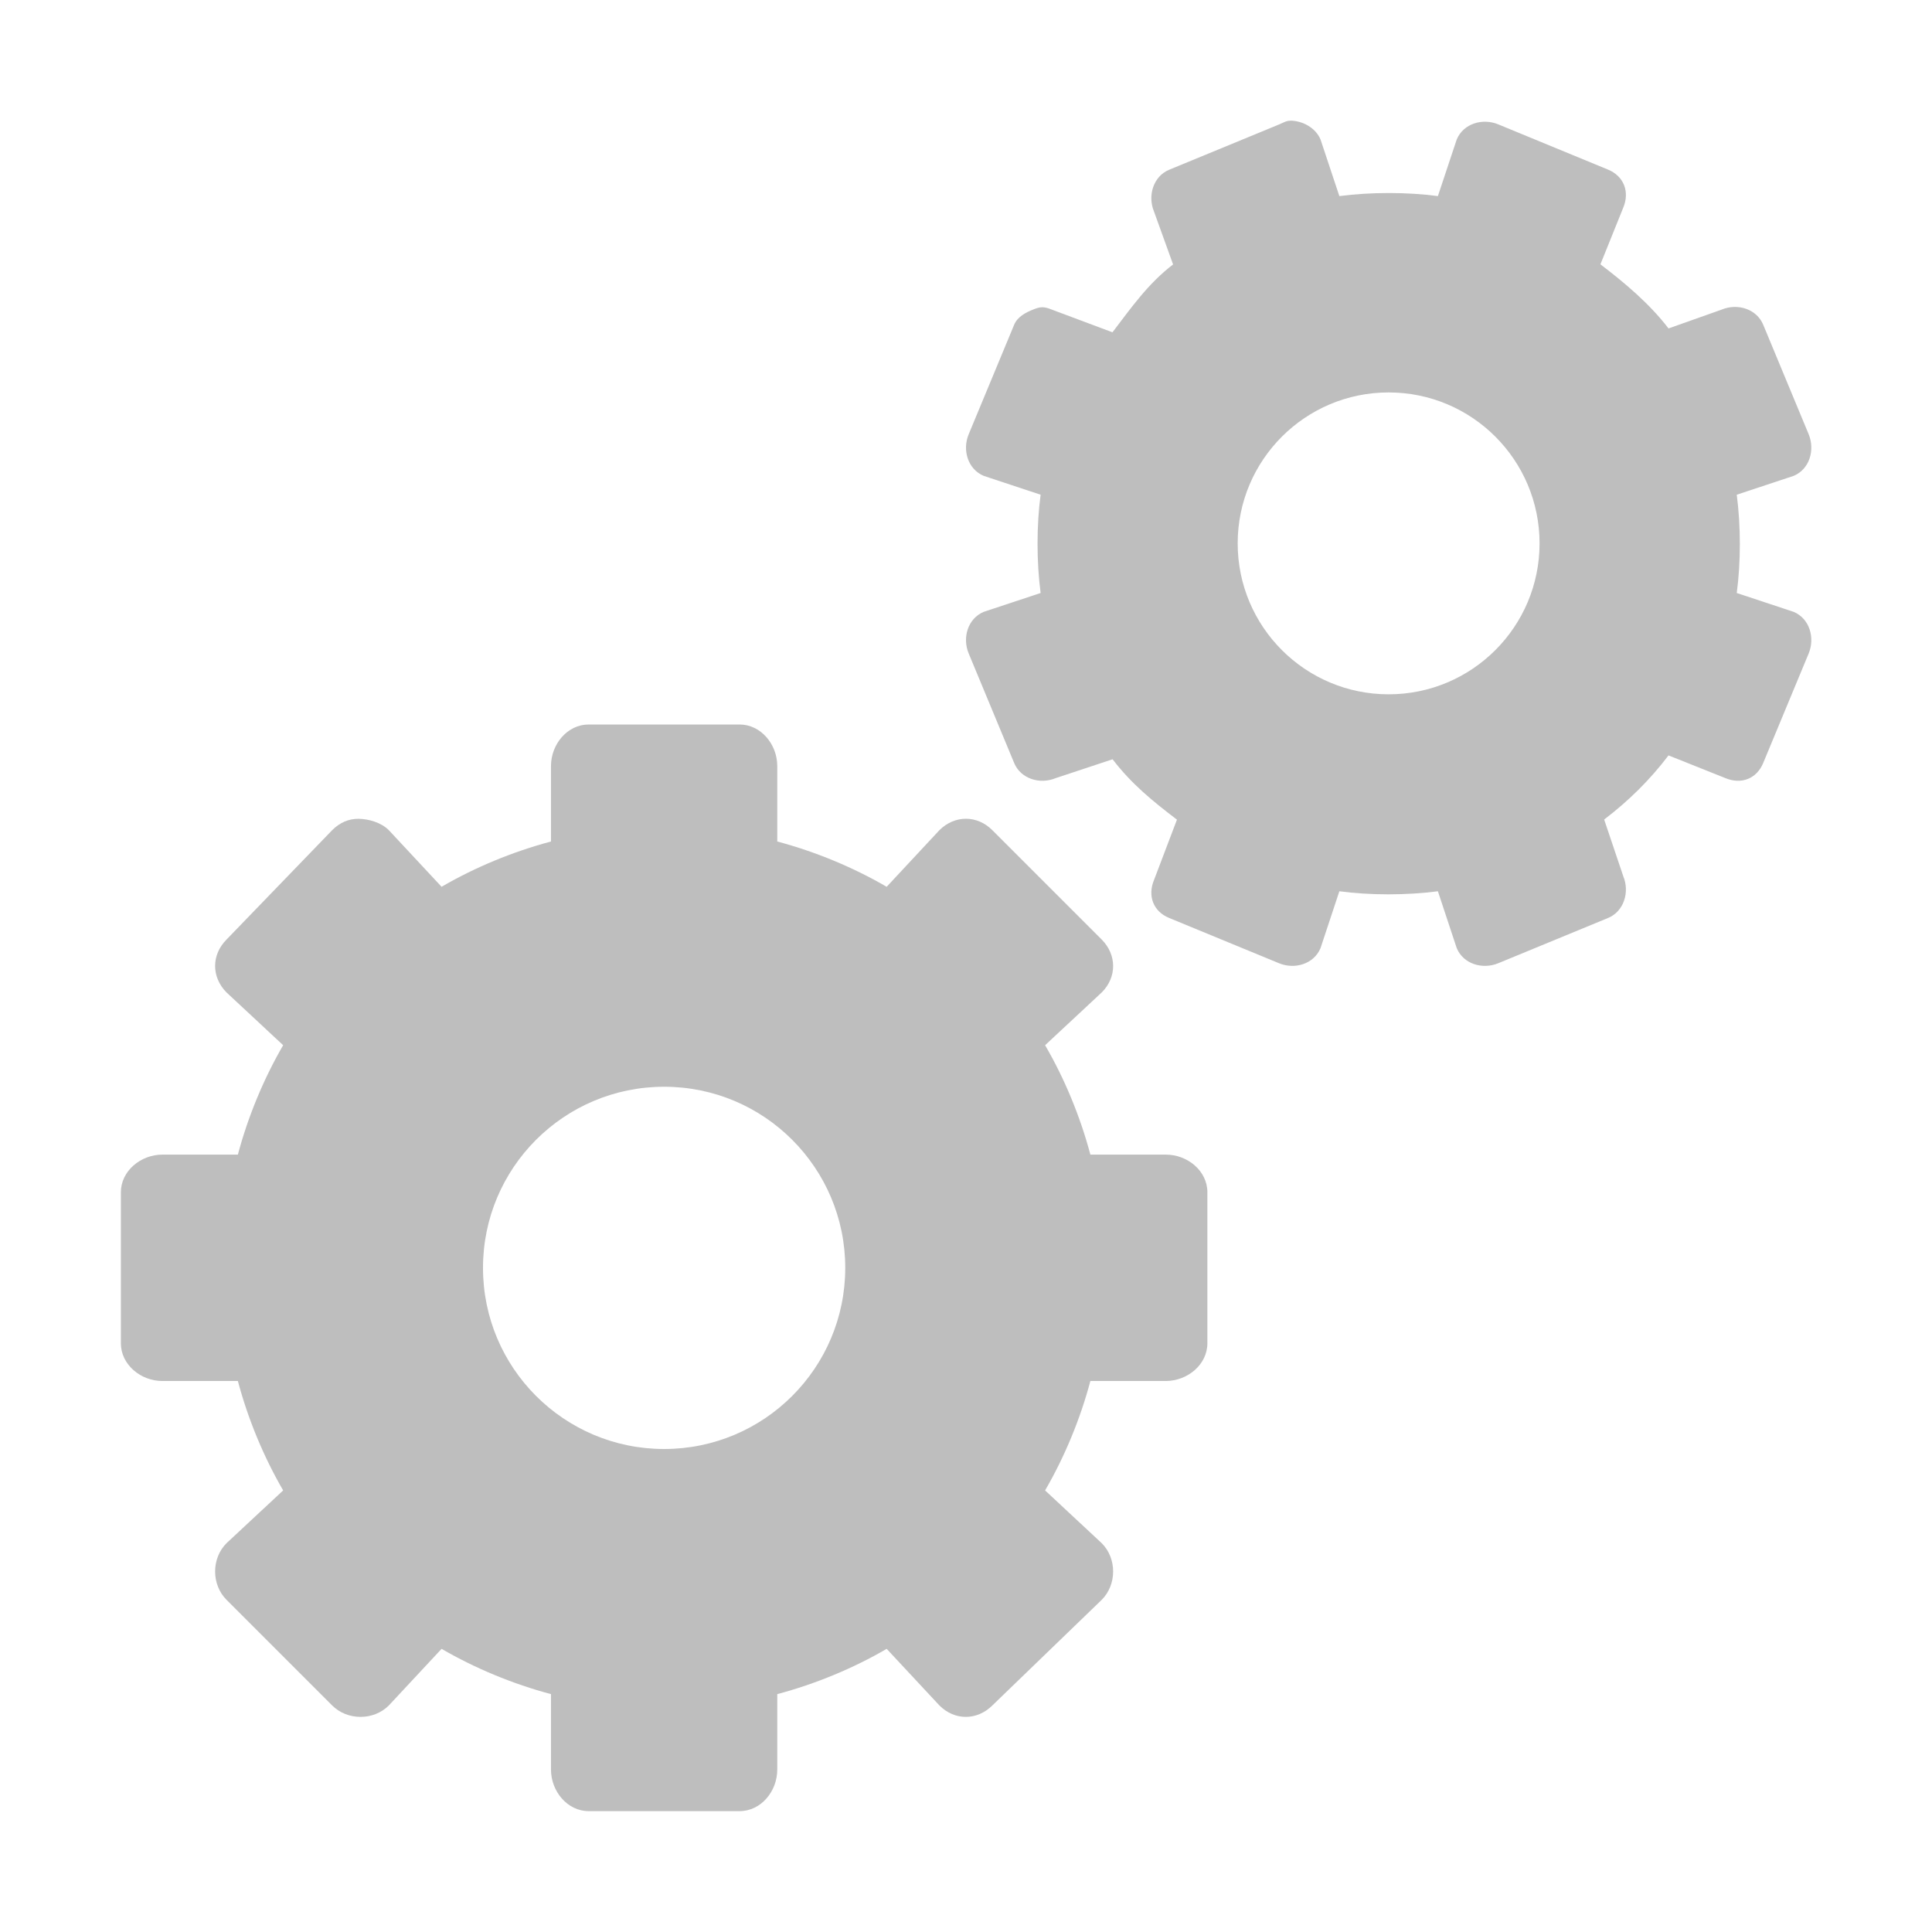
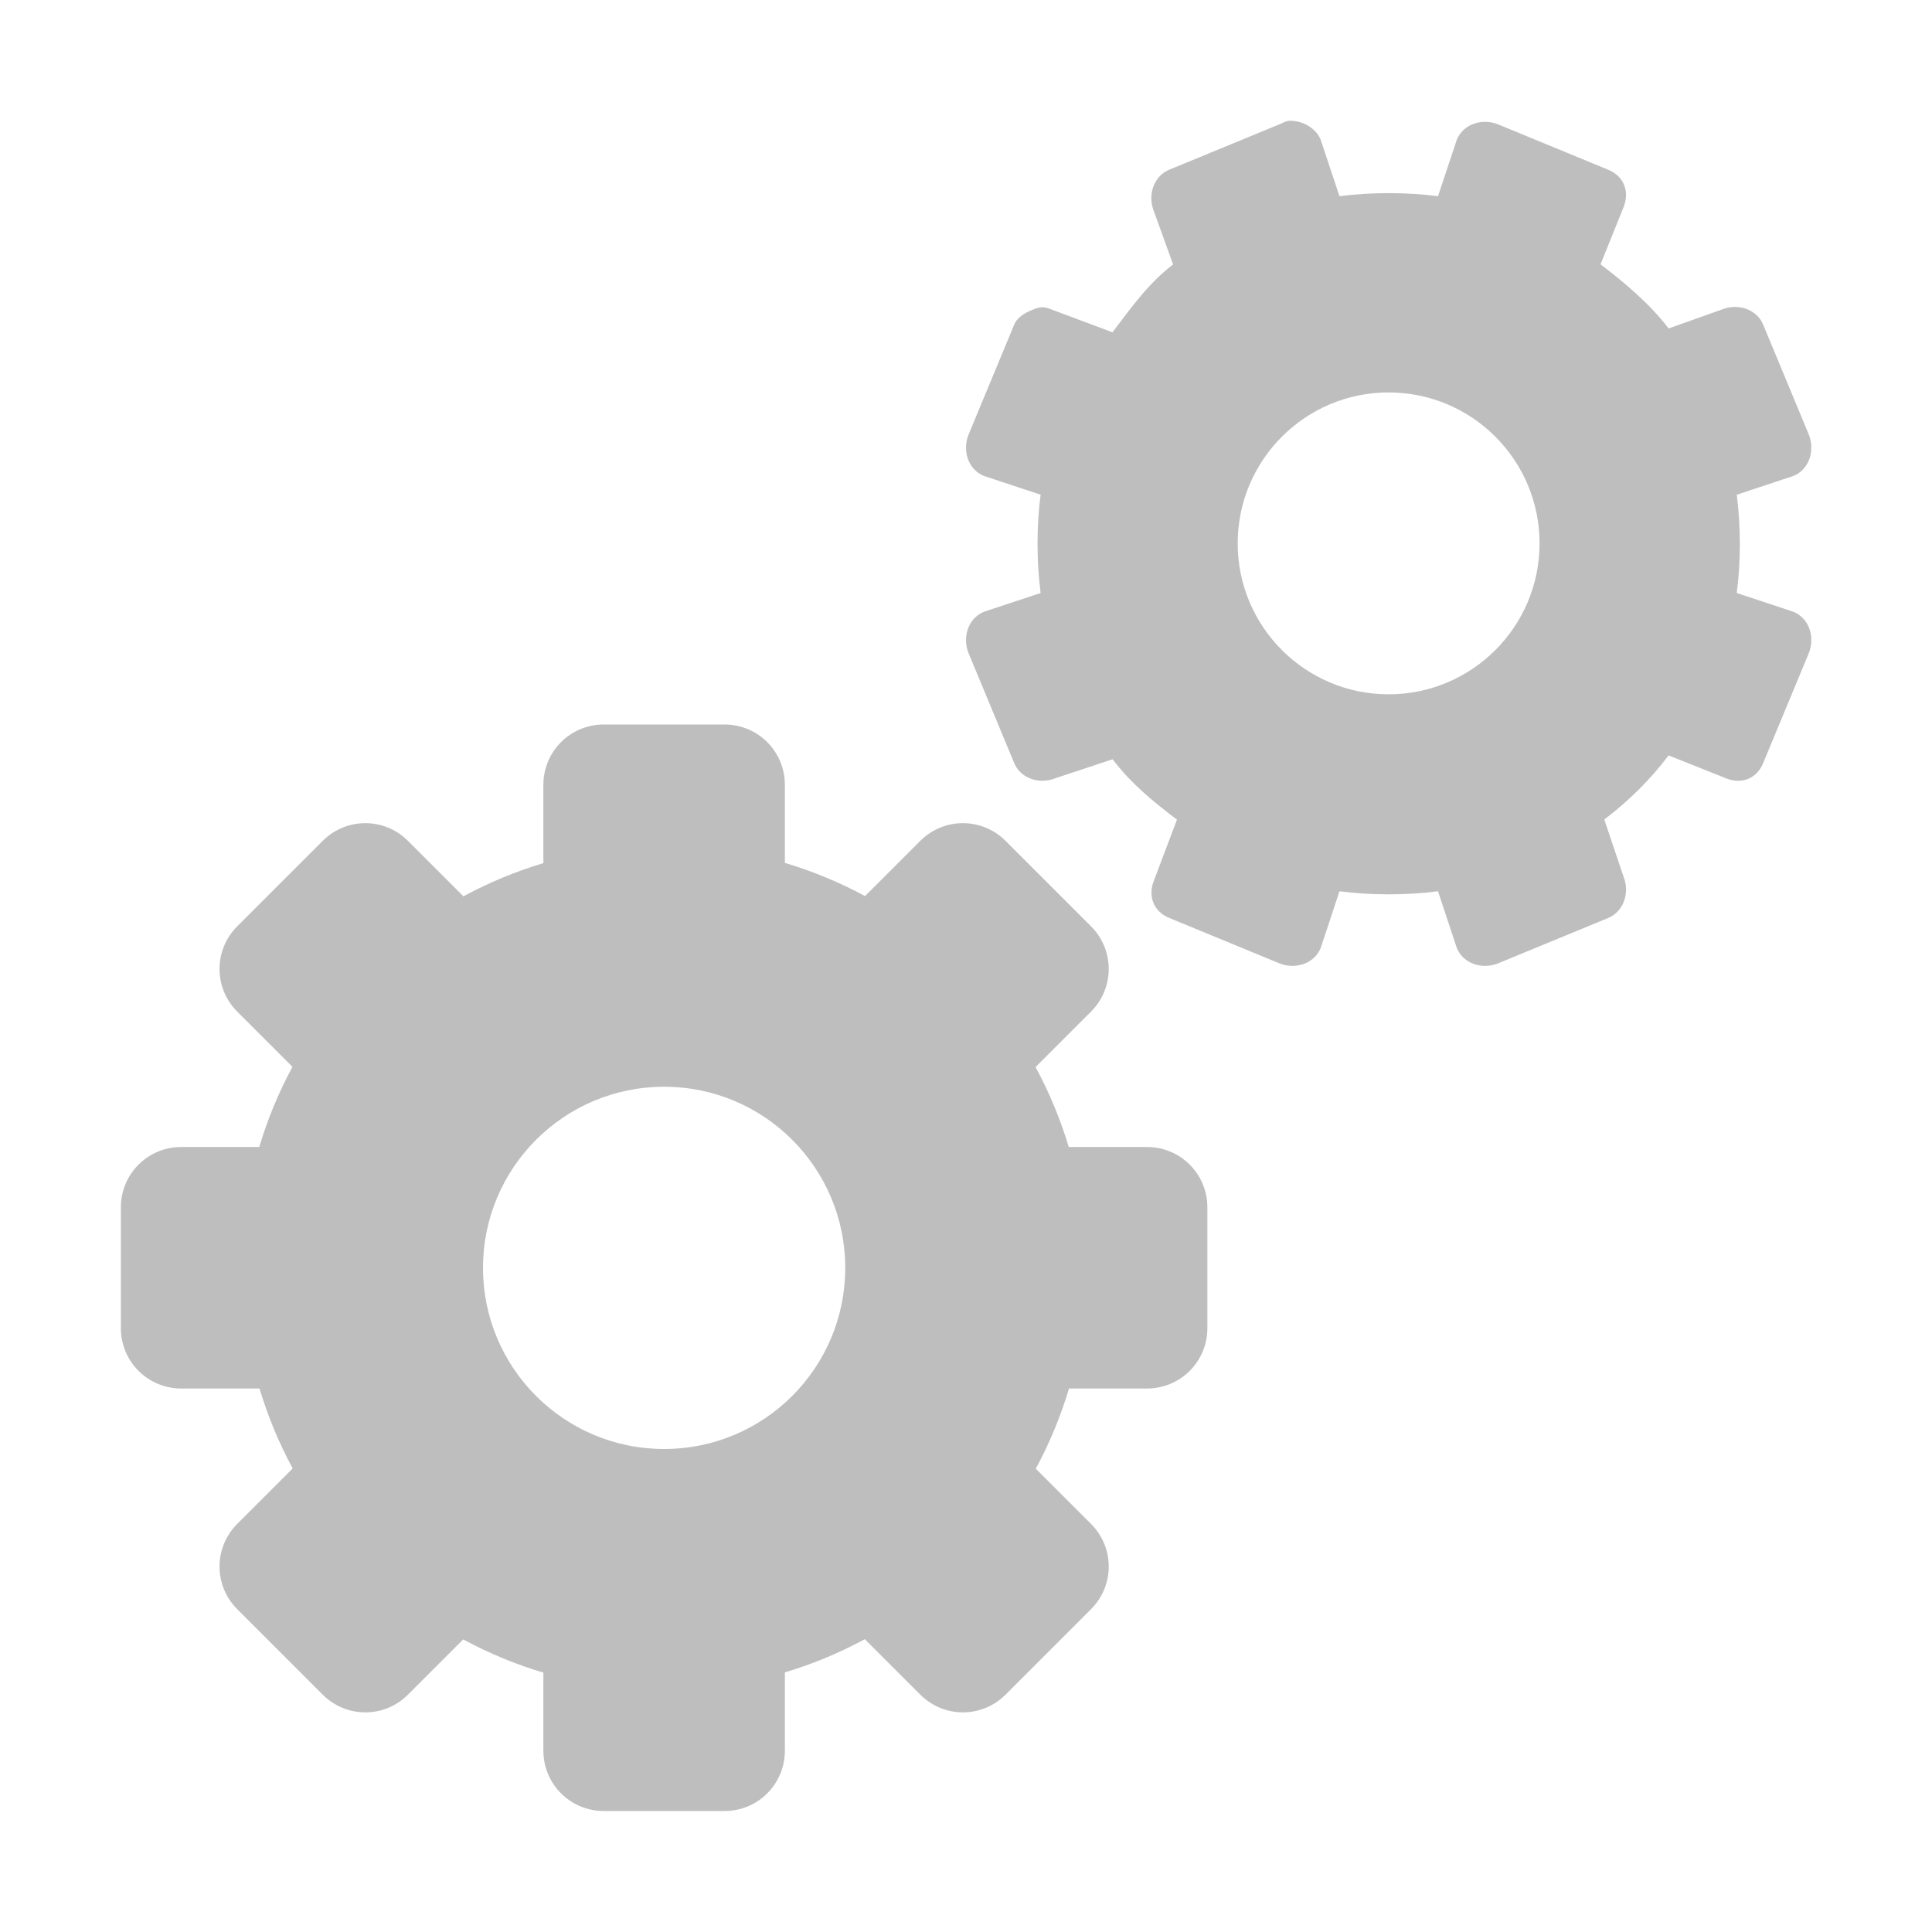
<svg xmlns="http://www.w3.org/2000/svg" width="16" height="16" version="1.1">
-   <path d="m10.686 1c-.034-.001-.062.018-.094.031l-.91.375c-.13.054-.18.214-.125.346l.158.438c-.207.158-.348.36-.502.562l-.502-.188c-.066-.027-.096-.025-.156 0-.061.024-.129.06-.156.125l-.377.908c-.054.13-.007.289.125.344l.471.156c-.034.252-.034.557 0 .814l-.471.156c-.132.055-.179.214-.125.344l.377.908c.054.13.212.18.344.125l.471-.156c.158.206.331.346.533 0.5l-.19 0.5c-.055.132-.005.261.125.314l.91.375c.130.054.289.007.344-.125l.156-.471c.252.034.558.034.816 0l.156.471c.055.132.214.179.344.125l.910-.375c.130-.054.180-.214.125-.346l-.158-.469c.207-.158.379-.329.533-.531l.471.188c.132.055.259.005.313-.125l.377-.908c.053-.13.007-.289-.125-.344l-.471-.156c.034-.252.034-.557 0-.814l.471-.156c.132-.055.178-.214.125-.344l-.377-.908c-.054-.13-.212-.18-.344-.125l-.440.156c-.158-.206-.362-.377-.564-.531l.189-.469c.055-.132.005-.261-.125-.315l-.910-.375c-.130-.054-.289-.007-.344.125l-.156.469c-.252-.034-.558-.034-.816 0l-.156-.469c-.042-.099-.151-.155-.250-.156zm.814 2.25a1.25 1.25 0 0 1 1.25 1.25 1.25 1.25 0 0 1 -1.25 1.25 1.25 1.25 0 0 1 -1.25 -1.25 1.25 1.25 0 0 1 1.25 -1.25zm-6.625 2.75c-.177 0-.312.164-.312.344v.625c-.316.084-.63.214-.906.375l-.437-.469c-.064-.064-.168-.093-0.25-.094-.082-.001-.156.031-.219.094l-.875.906c-.125.125-.127.31 0 .438l.469.437c-.161.277-.291.59-.375.906h-.625c-.18 0-.344.136-.344.312v1.25c0 .177.164.313.344.313h.625c.084.316.214.629.375.906l-.469.437c-.127.127-.125.344 0 .469l.875.875c.125.125.342.127.469 0l.437-.469c.277.161.59.291.906.375v.625c0 .180.136.344.312.344h1.25c.177 0 .312-.164.312-.344v-.625c.316-.084.63-.214.906-.375l.437.469c.127.127.312.125.438 0l.906-.875c.125-.125.127-.342 0-.469l-.469-.437c.161-.277.291-.590.375-.906h.625c0.18-.001.344-.136.344-.313v-1.25c0-.177-.164-.312-.344-.312h-.625c-.084-.316-.214-.63-.375-.906l.469-.437c.127-.127.125-.312 0-.438l-.906-.906c-.125-.125-.31-.127-.438 0l-.437.469c-.277-.161-.59-.291-.906-.375v-.625c0-.18-.136-.344-.312-.344h-1.25zm.625 3a1.5 1.5 0 0 1 1.5 1.5 1.5 1.5 0 0 1 -1.5 1.5 1.5 1.5 0 0 1 -1.5 -1.5 1.5 1.5 0 0 1 1.5 -1.5z" fill="#bebebe" />
+   <path d="m10.686 1c-0.034-5.2e-4 -0.062 0.018-0.094 0.031l-0.91 0.375c-0.13 0.054-0.18 0.214-0.125 0.346l0.158 0.438c-0.207 0.158-0.348 0.36-0.502 0.562l-0.502-0.188c-0.066-0.027-0.096-0.025-0.156 0-0.061 0.024-0.129 0.06-0.156 0.125l-0.377 0.908c-0.054 0.13-0.007 0.289 0.125 0.344l0.471 0.156c-0.034 0.252-0.034 0.557 0 0.814l-0.471 0.156c-0.132 0.055-0.179 0.214-0.125 0.344l0.377 0.908c0.054 0.13 0.212 0.18 0.344 0.125l0.471-0.156c0.158 0.206 0.331 0.346 0.533 0.5l-0.189 0.5c-0.055 0.132-0.005 0.261 0.125 0.314l0.91 0.375c0.13 0.054 0.289 7e-3 0.344-0.125l0.156-0.471c0.252 0.034 0.558 0.034 0.816 0l0.156 0.471c0.055 0.132 0.214 0.179 0.344 0.125l0.91-0.375c0.13-0.054 0.18-0.214 0.125-0.346l-0.158-0.469c0.207-0.158 0.379-0.329 0.533-0.531l0.471 0.188c0.132 0.055 0.259 0.005 0.312-0.125l0.377-0.908c0.053-0.13 7e-3 -0.289-0.125-0.344l-0.471-0.156c0.034-0.252 0.034-0.557 0-0.814l0.471-0.156c0.132-0.055 0.178-0.214 0.125-0.344l-0.377-0.908c-0.054-0.13-0.212-0.18-0.344-0.125l-0.439 0.156c-0.158-0.206-0.362-0.377-0.564-0.531l0.189-0.469c0.055-0.132 5e-3 -0.261-0.125-0.314l-0.91-0.375c-0.13-0.054-0.289-0.007-0.344 0.125l-0.156 0.469c-0.252-0.034-0.558-0.034-0.816 0l-0.156-0.469c-0.042-0.099-0.151-0.155-0.25-0.156zm0.814 2.25c0.69 0 1.25 0.56 1.25 1.25s-0.56 1.25-1.25 1.25-1.25-0.56-1.25-1.25 0.56-1.25 1.25-1.25zm-6.5 2.75c-0.277 0-0.5 0.223-0.5 0.5v0.648a3.5 3.5 0 0 0 -0.662 0.275l-0.459-0.459c-0.196-0.196-0.511-0.196-0.707 0l-0.707 0.707c-0.196 0.196-0.196 0.511 0 0.707l0.457 0.457a3.5 3.5 0 0 0 -0.275 0.664h-0.646c-0.277 0-0.5 0.223-0.5 0.5v1c0 0.277 0.223 0.5 0.5 0.5h0.648a3.5 3.5 0 0 0 0.275 0.662l-0.459 0.459c-0.196 0.196-0.196 0.511 0 0.707l0.707 0.707c0.196 0.196 0.511 0.196 0.707 0l0.457-0.457a3.5 3.5 0 0 0 0.664 0.275v0.646c0 0.277 0.223 0.5 0.5 0.5h1c0.277 0 0.5-0.223 0.5-0.5v-0.648a3.5 3.5 0 0 0 0.662 -0.275l0.459 0.459c0.196 0.196 0.511 0.196 0.707 0l0.707-0.707c0.196-0.196 0.196-0.511 0-0.707l-0.457-0.457a3.5 3.5 0 0 0 0.275 -0.664h0.646c0.277 0 0.5-0.223 0.5-0.5v-1c0-0.277-0.223-0.5-0.5-0.5h-0.648a3.5 3.5 0 0 0 -0.275 -0.662l0.459-0.459c0.196-0.196 0.196-0.511 0-0.707l-0.707-0.707c-0.196-0.196-0.511-0.196-0.707 0l-0.457 0.457a3.5 3.5 0 0 0 -0.664 -0.275v-0.646c0-0.277-0.223-0.5-0.5-0.5h-1zm0.5 3a1.5 1.5 0 0 1 1.5 1.5 1.5 1.5 0 0 1 -1.5 1.5 1.5 1.5 0 0 1 -1.5 -1.5 1.5 1.5 0 0 1 1.5 -1.5z" fill="#bebebe" />
</svg>
